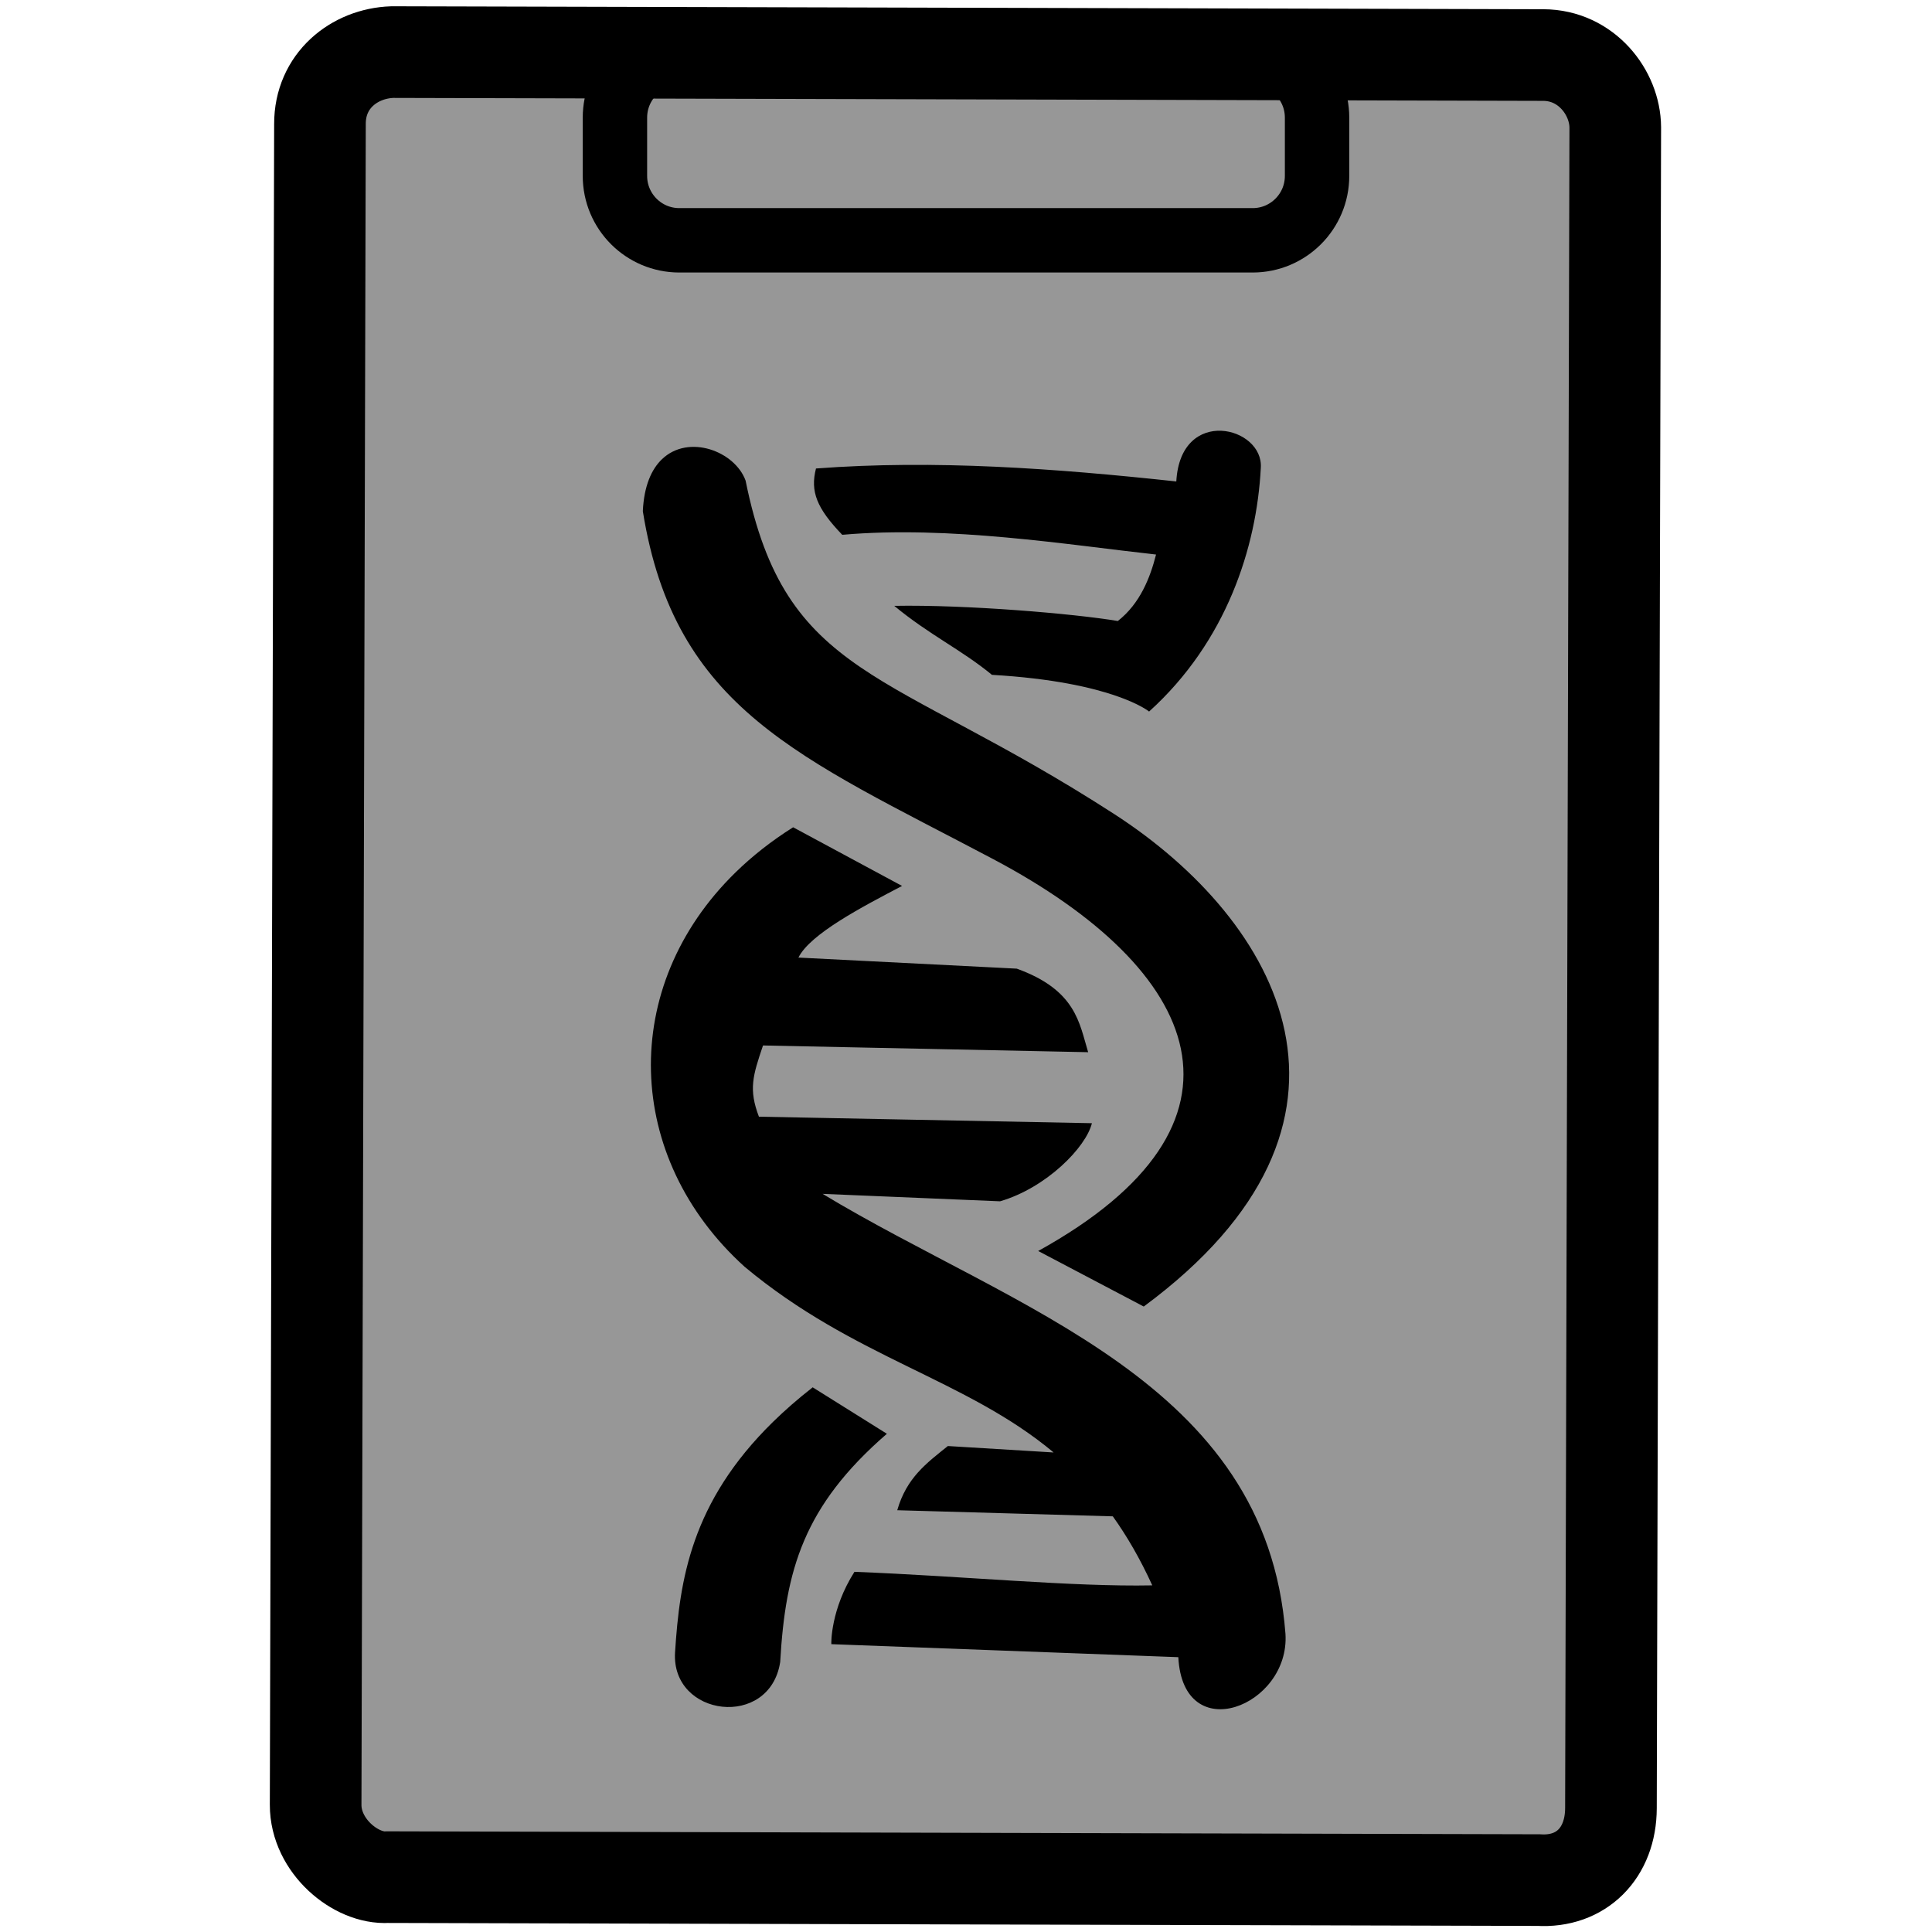
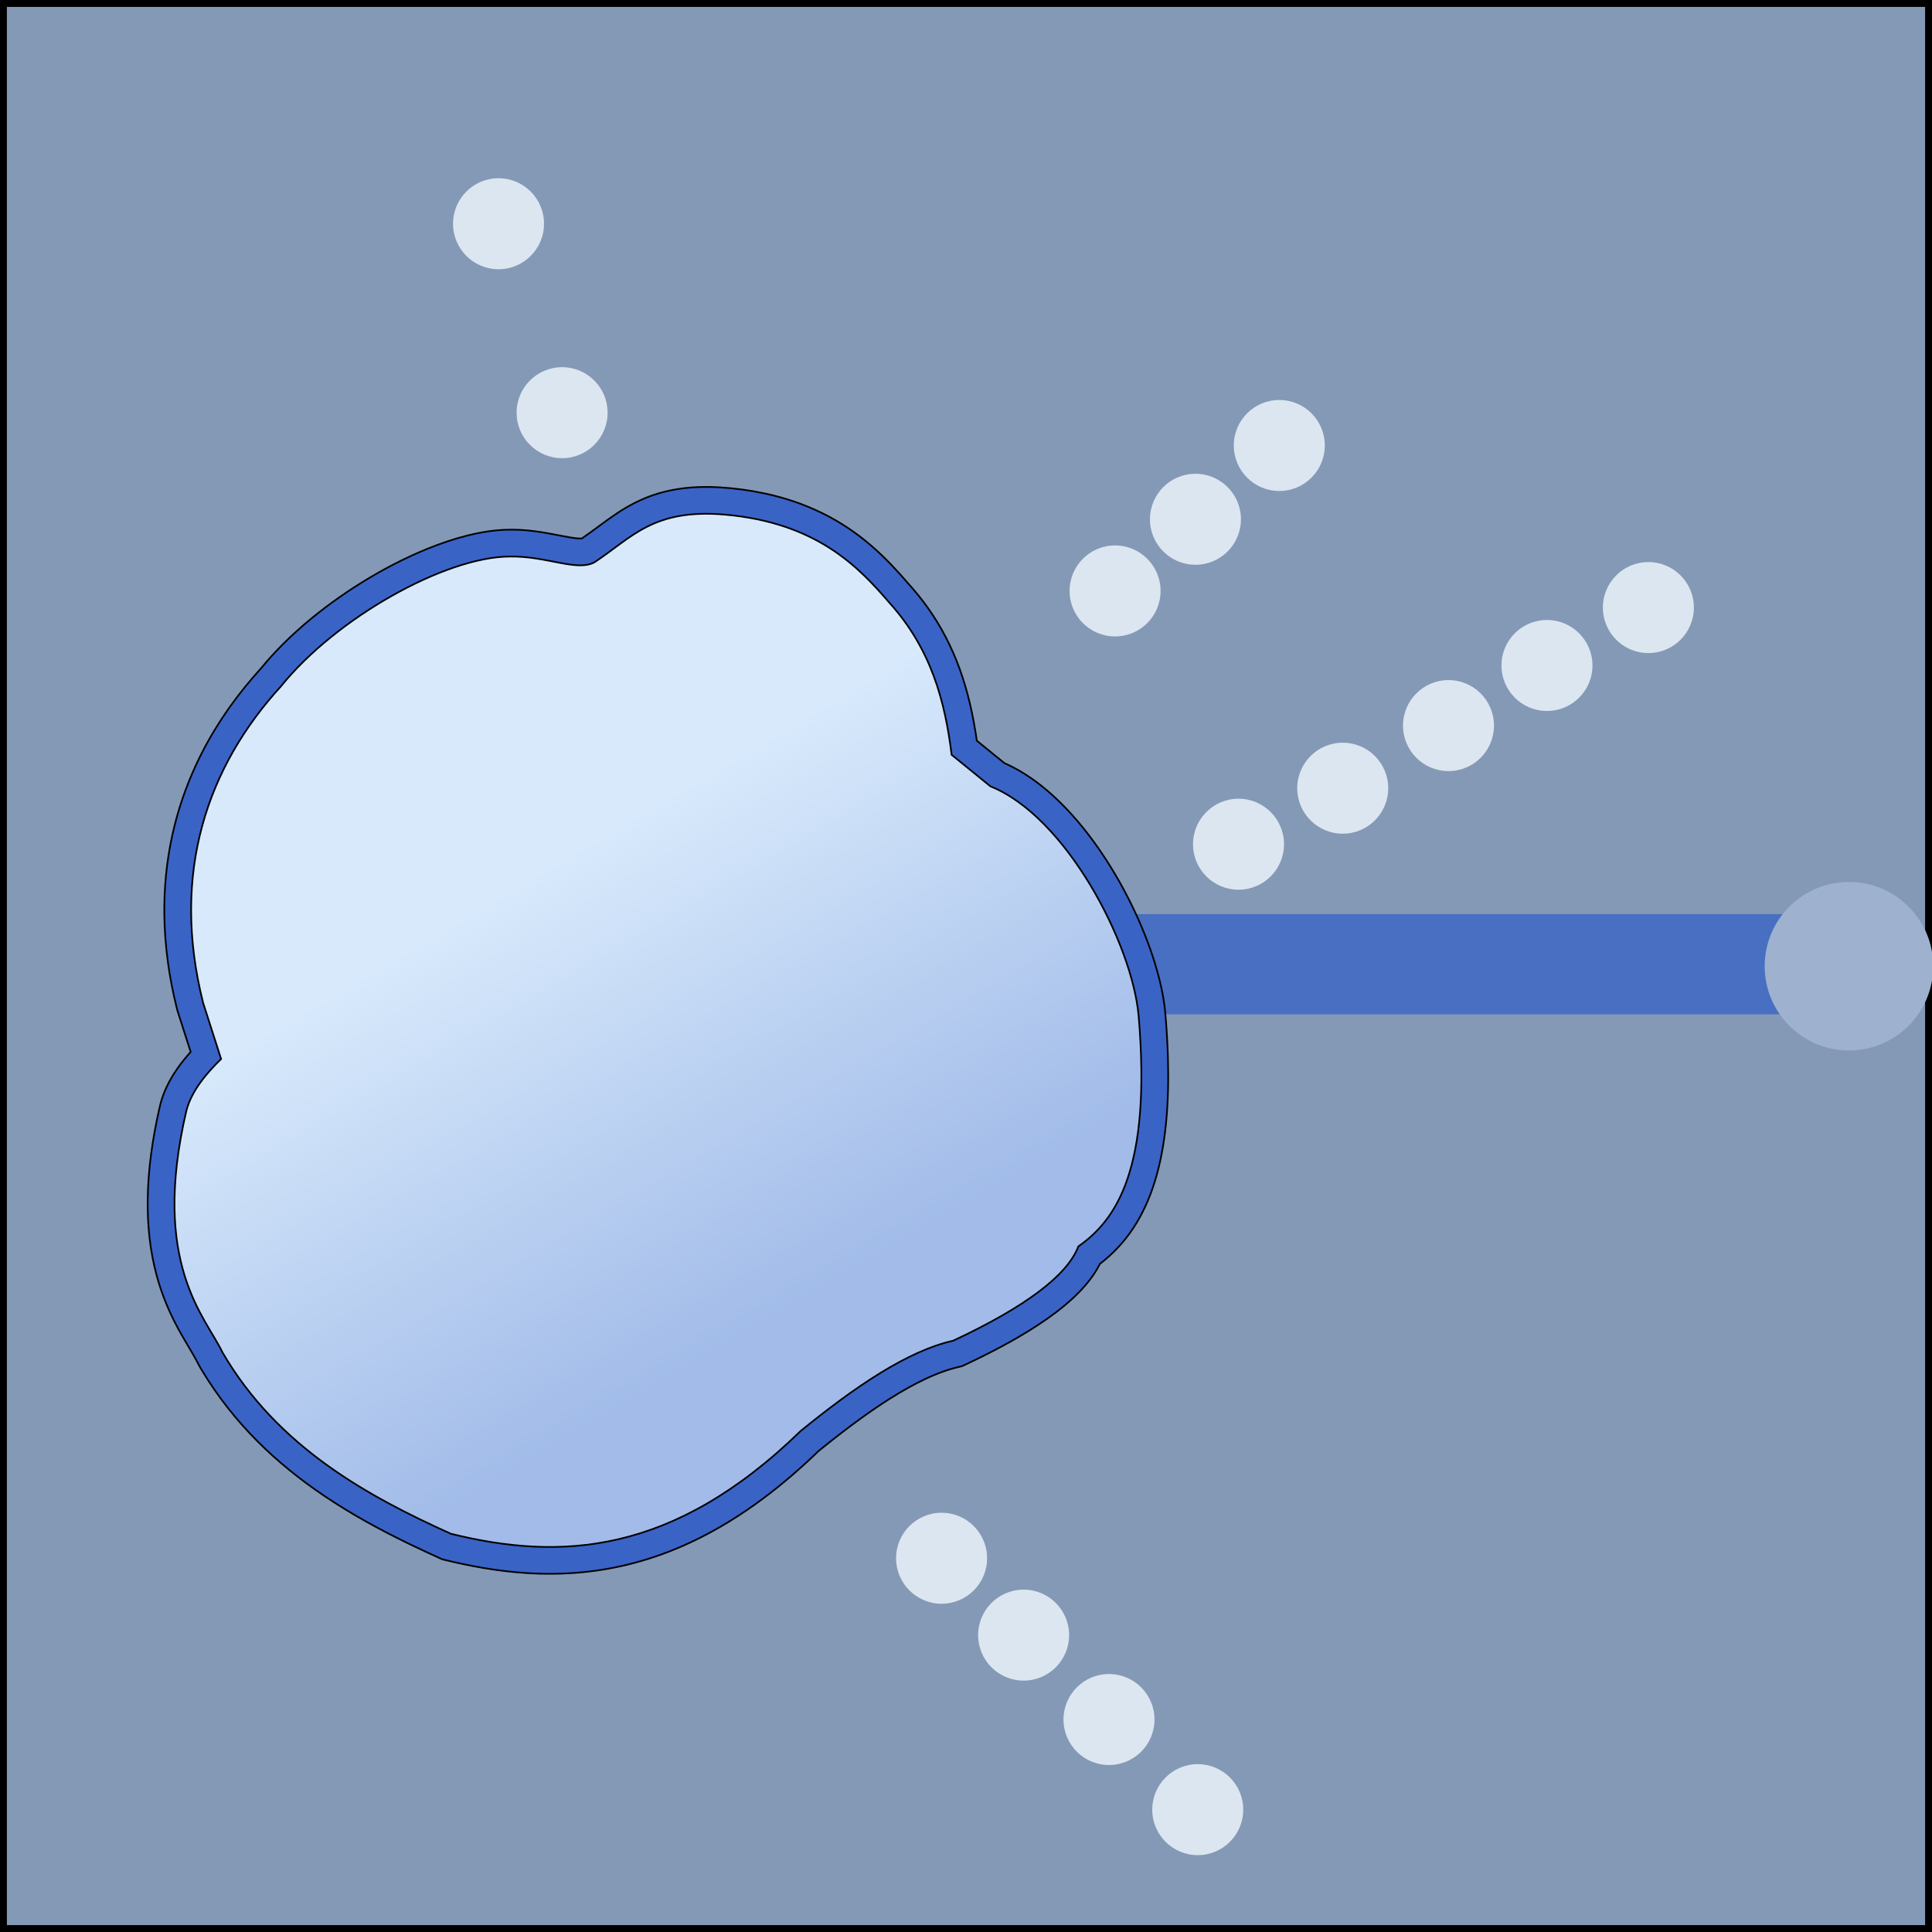
- <svg xmlns="http://www.w3.org/2000/svg" width="12in" height="12in" viewBox="-180 630 4320 4320">
+ <svg xmlns="http://www.w3.org/2000/svg" xmlns:xlink="http://www.w3.org/1999/xlink" width="12in" height="12in" viewBox="0 0 4320 4320">
+   <defs>
+     <linearGradient id="a">
+       <stop style="stop-color:#d7e9fb;stop-opacity:1" offset="0" />
+       <stop style="stop-color:#d7e9fb;stop-opacity:.662" offset="1" />
+     </linearGradient>
+     <linearGradient xlink:href="#a" id="b" gradientUnits="userSpaceOnUse" x1="1321.835" y1="624.256" x2="1886.594" y2="1585.027" />
+   </defs>
  <g style="display:inline">
-     <path d="m3270.787 753.091-2573.534-6.613c-85.177 2.98-162.128 64.042-161.816 160.926L525.78 4665.58c-.238 92.407 90.31 166.387 160.987 161.755l2573.533 6.613c95.324 5.752 161.558-60.292 161.816-160.926l9.658-3758.175c-.434-77.765-64.477-161.508-160.987-161.756z" style="fill:#979797;fill-opacity:1;stroke:#000;stroke-width:204.887;stroke-linecap:butt;stroke-linejoin:miter;stroke-miterlimit:4;stroke-dasharray:none;stroke-opacity:1" />
-     <rect width="1569.956" height="418.359" x="1195.022" y="748.985" rx="144" ry="144" style="fill:none;stroke:#000;stroke-width:144;stroke-miterlimit:4;stroke-dasharray:none;stroke-opacity:1" />
+     <path style="opacity:1;fill:#8499b5;fill-opacity:1;stroke:#000;stroke-width:15.411;stroke-linecap:round;stroke-miterlimit:4;stroke-dasharray:none;stroke-dashoffset:0;stroke-opacity:1" d="M7.705-1252.295h4304.589v4304.589H7.705z" transform="translate(0 1260)" />
+   </g>
+   <path style="fill:#486fc1;fill-opacity:1;stroke:none;stroke-width:30.008" d="M2270.292 2044.023h1740.837v224.006H2270.292z" />
+   <circle style="fill:#9eb2cf;fill-opacity:1;stroke:none;stroke-width:30.008" cx="4134.308" cy="2160.463" r="188.429" />
+   <g style="display:inline">
+     <path style="display:inline;fill:#3a63c6;fill-opacity:1;stroke:#000;stroke-width:3.75px;stroke-linecap:butt;stroke-linejoin:miter;stroke-opacity:1" d="M1574.814 1088.822c-38.126.326-76.425 5.506-112.646 17.674-29.022 9.725-56.428 23.9-81.88 40.834-26.914 17.732-51.97 38.089-78.621 56.196-.678.655-1.659.457-2.52.543-8.127.115-16.208-1.032-24.209-2.346-13.803-2.375-27.526-5.182-41.296-7.737-18.329-3.445-36.766-6.442-55.355-8.065-29.451-2.626-59.235-1.99-88.474 2.519-30.403 4.58-60.244 12.406-89.4 22.086-30.75 10.273-60.765 22.674-90.075 36.513-46.446 21.991-91.083 47.731-133.776 76.316-44.757 30.046-87.349 63.396-126.668 100.296-23.614 22.207-45.926 45.82-66.448 70.92-5.724 6.53-11.613 12.92-17.24 19.529-50.989 58.97-94.582 124.543-127.447 195.3-23.653 50.856-41.78 104.296-53.695 159.11-12.683 58.164-18.432 117.797-17.621 177.31.939 69.58 10.672 138.926 27.383 206.437a171.85 171.85 0 0 0 4.366 15.172l27.136 84.72c-21.354 23.752-40.422 49.875-54.029 78.872-7.097 15.125-12.532 31.046-15.917 47.414-15.167 66.86-25.177 135.112-26.145 203.746-.752 57.016 5.072 114.335 19.974 169.459 9.497 35.15 22.663 69.293 39.07 101.792 10.425 20.77 22.096 40.882 34.05 60.801 5.937 10.035 11.987 20.015 17.36 30.369 2.5 4.884 4.916 9.82 7.813 14.486a858.968 858.968 0 0 1 2.92 4.873c34.807 57.943 76.936 111.436 124.743 159.203 45.252 45.339 95.418 85.626 148.506 121.412 60.064 40.56 123.786 75.442 188.97 107.018 24.804 12.049 49.842 23.612 74.984 34.94 62.506 15.625 126.232 27.026 190.6 30.984 41.178 2.56 82.565 2.022 123.634-1.982a717.028 717.028 0 0 0 115.67-20.886c42.765-11.387 84.469-26.687 124.57-45.39 58.34-27.123 113.316-61.17 164.78-99.707 42.847-32.053 83.296-67.235 121.776-104.394 4.11-3.589 8.485-6.854 12.687-10.332 26.337-21.172 53.059-41.876 80.414-61.72.332-.234.974-.701 1.425-1.024 21.05-15.224 42.468-29.951 64.413-43.858.376-.242 1.072-.676 1.57-.991 26.408-16.64 53.59-32.132 81.92-45.273 15.626-7.207 31.607-13.687 48.01-18.91.335-.108 1.146-.359 1.663-.522a320.033 320.033 0 0 1 19.348-5.343c.372-.093 1.168-.28 1.702-.41 3.365-.827 6.827-1.364 10.016-2.782 3.432-1.469 6.746-3.196 10.14-4.749 53.533-25.35 106.207-52.8 155.91-85.106 28.755-18.761 56.506-39.24 81.613-62.715 17.78-16.656 34.144-34.979 47.473-55.42 4.202-6.46 8.08-13.132 11.557-20.01 28.728-22.052 53.91-48.772 73.898-78.99 21.417-32.16 37.227-67.82 48.63-104.671 12.739-40.98 20.248-83.425 24.74-126.052 5.285-50.705 6.19-101.78 4.7-152.708-1.04-34.352-3.18-68.668-6.281-102.894-3.766-36.242-12.157-71.855-22.76-106.664-13.43-43.828-30.72-86.42-50.68-127.666-23.977-49.415-51.944-96.938-84.107-141.478-25.238-34.86-53.097-67.928-84.326-97.588-29.148-27.648-61.337-52.41-97.002-71.086-6.697-3.518-13.542-6.764-20.444-9.849-7.4-5.949-14.74-11.975-22.119-17.953l-39.57-32.17c-7.774-54.679-19.625-108.972-38.52-160.947-17.697-48.782-41.692-95.359-71.968-137.54-12.949-18.123-27.077-35.384-41.958-51.95-25.332-29.435-51.794-58.043-81.163-83.52-34.068-29.69-71.83-55.233-112.457-75.075-40.81-20.026-84.257-34.493-128.702-43.916-33.31-7.098-67.167-11.587-101.161-13.62a536.967 536.967 0 0 0-33.453-.835z" />
  </g>
  <g style="display:inline">
-     <path fill="currentColor" d="M1300.112 1656.858c-23.41 22.454-40.12 59.746-42.728 116.183 71.113 443.447 351.646 549.62 783.201 777.849 468.547 247.79 617.455 590.961 100.827 876.352l236.023 124.208c558.727-412.714 303.782-862.147-65.973-1101.188-505.48-326.799-734.457-301.156-824.277-745.543-23.689-65.56-127.25-105.22-187.079-47.85zm344.445 20.704c-13.198 51.452 1.713 89.008 58.713 148.265 239.926-21.125 505.5 22.527 701.685 44.12-13.062 51.541-35.725 109.741-85.5 148.649-99.326-16.64-339.654-36.82-499.874-33.9 78.042 64.745 150.627 98.339 218.384 154.263 271.484 15.691 351.433 82.059 351.433 82.059 173.364-156.625 240.553-367.786 249.774-544.296 7.086-93.087-179.554-139.58-188.935 29.827-270.731-29.216-540.416-49.01-805.68-28.987zm-180.062 903.32c-261.59 255.694-248.933 637.775 20.412 881.587 244.816 204.408 493.339 250.099 691.038 415.28l-236.494-14.387c-48.188 38.667-92.202 70.79-113.194 143.534l482.021 13.677c31.742 44.407 61.28 95.221 88.231 154.357-179.71 3.572-419.687-20.66-665.922-30.282-53.199 83.548-52.12 159.899-51.66 161.76l775.83 29.076c10.341 203.932 249.873 109.822 239.579-52.078-43.044-564.688-603.792-723.503-1035.03-983.909l396.875 16.652c103.776-30.267 192.402-121.036 205.312-174.617l-744.523-14.584c-23.244-60.956-13.852-91.337 9.14-159.24l727.029 15.032c-19.803-64.884-26.686-138.841-159.642-186.823l-488.199-24.75c26.32-52.837 141.575-112.962 231.74-160.183l-243.591-131.169c-48.612 30.593-91.58 64.545-128.947 101.072zm83.877 1228.577c-183.603 179.826-208.66 354.392-218.951 515.408-8.77 144.618 211.964 171.836 235.114 21.392 11.738-205.88 52.198-348.816 238.558-510.298l-165.908-103.865c-33.123 25.881-62.585 51.678-88.81 77.366z" style="stroke-width:5.658" />
+     <path style="display:inline;fill:url(#b);stroke:#000;stroke-width:3.75px;stroke-linecap:butt;stroke-linejoin:miter;stroke-opacity:1;fill-opacity:1" d="M454.172 982.39c-73.51-291.797 10.455-529.227 174.436-708.2C750.545 122.65 995.285-15.467 1140.527-15.596c81.91-1.303 149.18 34.273 188.8 12.827 83.854-55.242 130.874-120.291 291.282-106.575C1826.235-91.257 1920.046 7.805 1988.768 87.81c93.669 103.554 124.49 221.322 139.106 339.955l86.832 70.59c168.688 67.312 316.785 351.001 331.258 512.835 29.363 343.062-50.73 457.204-134.671 515.776-24.718 64.903-118.276 135.228-280.072 210.929-100.518 22.432-217.537 101.25-340.934 201.856-287.272 279.207-539.282 289.688-782.06 229.814-183.32-82.764-387.036-192.794-510.86-405.758-37.25-78.985-160.974-197.247-80.57-540.43 11.59-44.526 45.658-84.403 77.6-115.418z" transform="translate(0 1260)" />
  </g>
+   <circle style="fill:#dce6f1;fill-opacity:1;stroke:none;stroke-width:30.008" cx="1114.725" cy="500.278" r="101.735" />
+   <circle style="fill:#dce6f1;fill-opacity:1;stroke:none;stroke-width:30.008" cx="1256.882" cy="922.774" r="101.735" />
+   <circle style="fill:#dce6f1;fill-opacity:1;stroke:none;stroke-width:30.008" cx="2493.339" cy="1321.34" r="101.735" />
+   <circle style="fill:#dce6f1;fill-opacity:1;stroke:none;stroke-width:30.008" cx="2673.039" cy="1161.113" r="101.735" />
+   <circle style="fill:#dce6f1;fill-opacity:1;stroke:none;stroke-width:30.008" cx="2860.539" cy="996.114" r="101.735" />
+   <circle style="fill:#dce6f1;fill-opacity:1;stroke:none;stroke-width:30.008" cx="2769.343" cy="1887.689" r="101.735" />
+   <circle style="fill:#dce6f1;fill-opacity:1;stroke:none;stroke-width:30.008" cx="3002.378" cy="1762.437" r="101.735" />
+   <circle style="fill:#dce6f1;fill-opacity:1;stroke:none;stroke-width:30.008" cx="3238.856" cy="1622.444" r="101.735" />
+   <circle style="fill:#dce6f1;fill-opacity:1;stroke:none;stroke-width:30.008" cx="3459.039" cy="1488.031" r="101.735" />
+   <circle style="fill:#dce6f1;fill-opacity:1;stroke:none;stroke-width:30.008" cx="3685.794" cy="1358.555" r="101.735" />
+   <circle style="fill:#dce6f1;fill-opacity:1;stroke:none;stroke-width:30.008" cx="2105.41" cy="3484.269" r="101.735" />
+   <circle style="fill:#dce6f1;fill-opacity:1;stroke:none;stroke-width:30.008" cx="2288.829" cy="3656.171" r="101.735" />
+   <circle style="fill:#dce6f1;fill-opacity:1;stroke:none;stroke-width:30.008" cx="2479.748" cy="3844.893" r="101.735" />
+   <circle style="fill:#dce6f1;fill-opacity:1;stroke:none;stroke-width:30.008" cx="2678.167" cy="4046.419" r="101.735" />
</svg>
